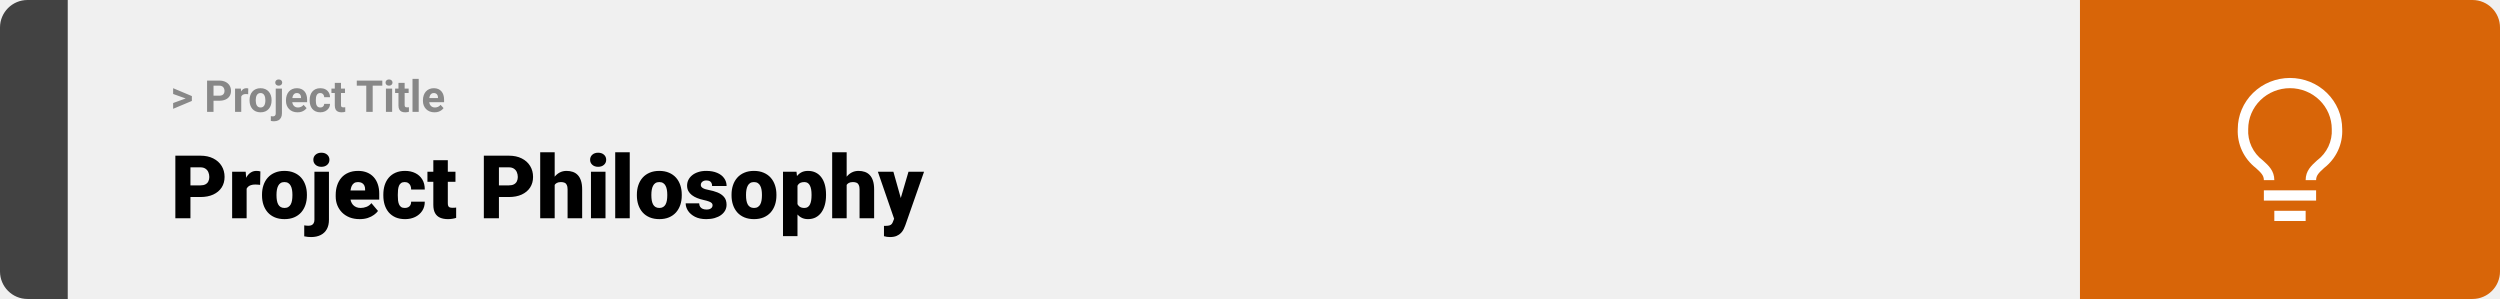
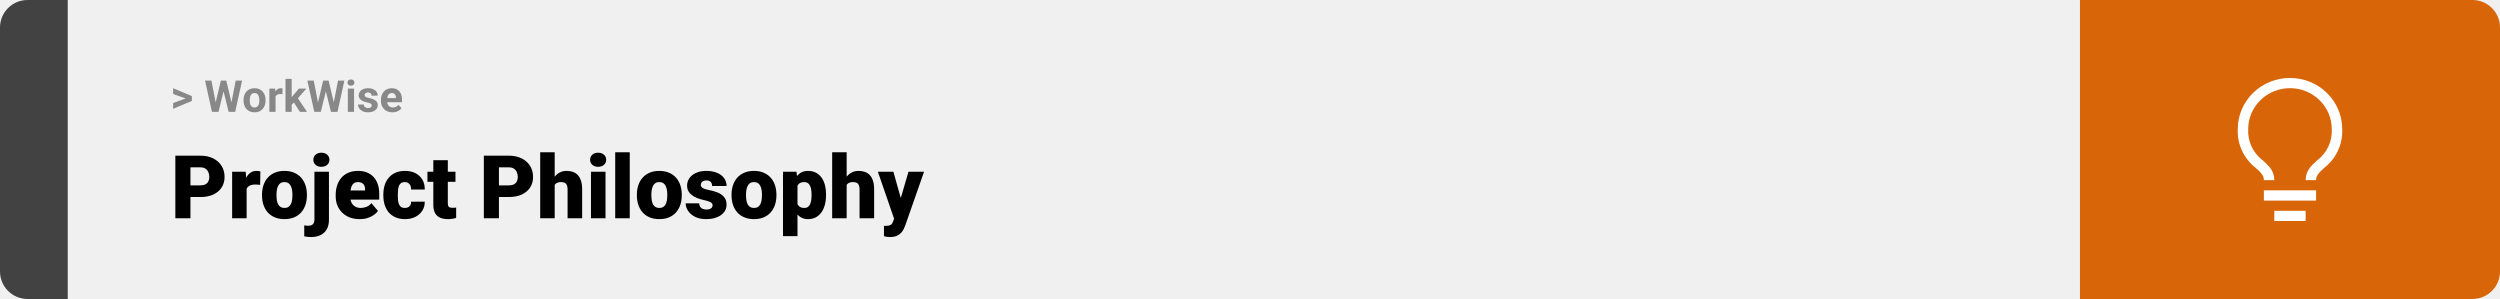
<svg xmlns="http://www.w3.org/2000/svg" width="1363" height="163" viewBox="0 0 1363 163" fill="none">
  <path d="M0 15C0 6.716 6.716 0 15 0H37V163H15C6.716 163 0 156.284 0 148V15Z" fill="#424242" />
  <rect width="1097" height="163" transform="translate(37)" fill="#F0F0F0" />
-   <path d="M101.906 53.922L94.394 51.238V48.086L104.602 52.375V54.637L101.906 53.922ZM94.394 56.172L101.918 53.43L104.602 52.785V55.035L94.394 59.324V56.172ZM119.543 54.918H115.195V52.176H119.543C120.215 52.176 120.762 52.066 121.184 51.848C121.605 51.621 121.914 51.309 122.109 50.91C122.305 50.512 122.402 50.062 122.402 49.562C122.402 49.055 122.305 48.582 122.109 48.145C121.914 47.707 121.605 47.355 121.184 47.09C120.762 46.824 120.215 46.691 119.543 46.691H116.414V61H112.898V43.938H119.543C120.879 43.938 122.023 44.18 122.977 44.664C123.938 45.141 124.672 45.801 125.18 46.645C125.688 47.488 125.941 48.453 125.941 49.539C125.941 50.641 125.688 51.594 125.18 52.398C124.672 53.203 123.938 53.824 122.977 54.262C122.023 54.699 120.879 54.918 119.543 54.918ZM131.531 51.086V61H128.156V48.32H131.332L131.531 51.086ZM135.352 48.238L135.293 51.367C135.129 51.344 134.93 51.324 134.695 51.309C134.469 51.285 134.262 51.273 134.074 51.273C133.598 51.273 133.184 51.336 132.832 51.461C132.488 51.578 132.199 51.754 131.965 51.988C131.738 52.223 131.566 52.508 131.449 52.844C131.34 53.18 131.277 53.562 131.262 53.992L130.582 53.781C130.582 52.961 130.664 52.207 130.828 51.52C130.992 50.824 131.23 50.219 131.543 49.703C131.863 49.188 132.254 48.789 132.715 48.508C133.176 48.227 133.703 48.086 134.297 48.086C134.484 48.086 134.676 48.102 134.871 48.133C135.066 48.156 135.227 48.191 135.352 48.238ZM136.055 54.789V54.543C136.055 53.613 136.188 52.758 136.453 51.977C136.719 51.188 137.105 50.504 137.613 49.926C138.121 49.348 138.746 48.898 139.488 48.578C140.23 48.25 141.082 48.086 142.043 48.086C143.004 48.086 143.859 48.25 144.609 48.578C145.359 48.898 145.988 49.348 146.496 49.926C147.012 50.504 147.402 51.188 147.668 51.977C147.934 52.758 148.066 53.613 148.066 54.543V54.789C148.066 55.711 147.934 56.566 147.668 57.355C147.402 58.137 147.012 58.82 146.496 59.406C145.988 59.984 145.363 60.434 144.621 60.754C143.879 61.074 143.027 61.234 142.066 61.234C141.105 61.234 140.25 61.074 139.5 60.754C138.758 60.434 138.129 59.984 137.613 59.406C137.105 58.82 136.719 58.137 136.453 57.355C136.188 56.566 136.055 55.711 136.055 54.789ZM139.43 54.543V54.789C139.43 55.32 139.477 55.816 139.57 56.277C139.664 56.738 139.812 57.145 140.016 57.496C140.227 57.84 140.5 58.109 140.836 58.305C141.172 58.5 141.582 58.598 142.066 58.598C142.535 58.598 142.938 58.5 143.273 58.305C143.609 58.109 143.879 57.84 144.082 57.496C144.285 57.145 144.434 56.738 144.527 56.277C144.629 55.816 144.68 55.32 144.68 54.789V54.543C144.68 54.027 144.629 53.543 144.527 53.09C144.434 52.629 144.281 52.223 144.07 51.871C143.867 51.512 143.598 51.23 143.262 51.027C142.926 50.824 142.52 50.723 142.043 50.723C141.566 50.723 141.16 50.824 140.824 51.027C140.496 51.23 140.227 51.512 140.016 51.871C139.812 52.223 139.664 52.629 139.57 53.09C139.477 53.543 139.43 54.027 139.43 54.543ZM150.328 48.32H153.715V61.762C153.715 62.699 153.543 63.492 153.199 64.141C152.855 64.789 152.359 65.281 151.711 65.617C151.062 65.953 150.277 66.121 149.355 66.121C149.066 66.121 148.785 66.106 148.512 66.074C148.23 66.043 147.941 65.992 147.645 65.922L147.656 63.332C147.844 63.363 148.027 63.387 148.207 63.402C148.379 63.426 148.555 63.438 148.734 63.438C149.086 63.438 149.379 63.379 149.613 63.262C149.848 63.145 150.023 62.961 150.141 62.711C150.266 62.469 150.328 62.152 150.328 61.762V48.32ZM150.059 45.016C150.059 44.523 150.23 44.117 150.574 43.797C150.926 43.477 151.387 43.316 151.957 43.316C152.535 43.316 152.996 43.477 153.34 43.797C153.684 44.117 153.855 44.523 153.855 45.016C153.855 45.508 153.684 45.914 153.34 46.234C152.996 46.555 152.535 46.715 151.957 46.715C151.387 46.715 150.926 46.555 150.574 46.234C150.23 45.914 150.059 45.508 150.059 45.016ZM162.234 61.234C161.25 61.234 160.367 61.078 159.586 60.766C158.805 60.445 158.141 60.004 157.594 59.441C157.055 58.879 156.641 58.227 156.352 57.484C156.062 56.734 155.918 55.938 155.918 55.094V54.625C155.918 53.664 156.055 52.785 156.328 51.988C156.602 51.191 156.992 50.5 157.5 49.914C158.016 49.328 158.641 48.879 159.375 48.566C160.109 48.246 160.938 48.086 161.859 48.086C162.758 48.086 163.555 48.234 164.25 48.531C164.945 48.828 165.527 49.25 165.996 49.797C166.473 50.344 166.832 51 167.074 51.766C167.316 52.523 167.438 53.367 167.438 54.297V55.703H157.359V53.453H164.121V53.195C164.121 52.727 164.035 52.309 163.863 51.941C163.699 51.566 163.449 51.27 163.113 51.051C162.777 50.832 162.348 50.723 161.824 50.723C161.379 50.723 160.996 50.82 160.676 51.016C160.355 51.211 160.094 51.484 159.891 51.836C159.695 52.188 159.547 52.602 159.445 53.078C159.352 53.547 159.305 54.062 159.305 54.625V55.094C159.305 55.602 159.375 56.07 159.516 56.5C159.664 56.93 159.871 57.301 160.137 57.613C160.41 57.926 160.738 58.168 161.121 58.34C161.512 58.512 161.953 58.598 162.445 58.598C163.055 58.598 163.621 58.48 164.145 58.246C164.676 58.004 165.133 57.641 165.516 57.156L167.156 58.938C166.891 59.32 166.527 59.688 166.066 60.039C165.613 60.391 165.066 60.68 164.426 60.906C163.785 61.125 163.055 61.234 162.234 61.234ZM174.598 58.598C175.012 58.598 175.379 58.52 175.699 58.363C176.02 58.199 176.27 57.973 176.449 57.684C176.637 57.387 176.734 57.039 176.742 56.641H179.918C179.91 57.531 179.672 58.324 179.203 59.02C178.734 59.707 178.105 60.25 177.316 60.648C176.527 61.039 175.645 61.234 174.668 61.234C173.684 61.234 172.824 61.07 172.09 60.742C171.363 60.414 170.758 59.961 170.273 59.383C169.789 58.797 169.426 58.117 169.184 57.344C168.941 56.562 168.82 55.727 168.82 54.836V54.496C168.82 53.598 168.941 52.762 169.184 51.988C169.426 51.207 169.789 50.527 170.273 49.949C170.758 49.363 171.363 48.906 172.09 48.578C172.816 48.25 173.668 48.086 174.645 48.086C175.684 48.086 176.594 48.285 177.375 48.684C178.164 49.082 178.781 49.652 179.227 50.395C179.68 51.129 179.91 52 179.918 53.008H176.742C176.734 52.586 176.645 52.203 176.473 51.859C176.309 51.516 176.066 51.242 175.746 51.039C175.434 50.828 175.047 50.723 174.586 50.723C174.094 50.723 173.691 50.828 173.379 51.039C173.066 51.242 172.824 51.523 172.652 51.883C172.48 52.234 172.359 52.637 172.289 53.09C172.227 53.535 172.195 54.004 172.195 54.496V54.836C172.195 55.328 172.227 55.801 172.289 56.254C172.352 56.707 172.469 57.109 172.641 57.461C172.82 57.812 173.066 58.09 173.379 58.293C173.691 58.496 174.098 58.598 174.598 58.598ZM188.086 48.32V50.711H180.703V48.32H188.086ZM182.531 45.191H185.906V57.18C185.906 57.547 185.953 57.828 186.047 58.023C186.148 58.219 186.297 58.355 186.492 58.434C186.688 58.504 186.934 58.539 187.23 58.539C187.441 58.539 187.629 58.531 187.793 58.516C187.965 58.492 188.109 58.469 188.227 58.445L188.238 60.93C187.949 61.023 187.637 61.098 187.301 61.152C186.965 61.207 186.594 61.234 186.188 61.234C185.445 61.234 184.797 61.113 184.242 60.871C183.695 60.621 183.273 60.223 182.977 59.676C182.68 59.129 182.531 58.41 182.531 57.52V45.191ZM203.191 43.938V61H199.688V43.938H203.191ZM208.441 43.938V46.691H194.52V43.938H208.441ZM213.797 48.32V61H210.41V48.32H213.797ZM210.199 45.016C210.199 44.523 210.371 44.117 210.715 43.797C211.059 43.477 211.52 43.316 212.098 43.316C212.668 43.316 213.125 43.477 213.469 43.797C213.82 44.117 213.996 44.523 213.996 45.016C213.996 45.508 213.82 45.914 213.469 46.234C213.125 46.555 212.668 46.715 212.098 46.715C211.52 46.715 211.059 46.555 210.715 46.234C210.371 45.914 210.199 45.508 210.199 45.016ZM222.797 48.32V50.711H215.414V48.32H222.797ZM217.242 45.191H220.617V57.18C220.617 57.547 220.664 57.828 220.758 58.023C220.859 58.219 221.008 58.355 221.203 58.434C221.398 58.504 221.645 58.539 221.941 58.539C222.152 58.539 222.34 58.531 222.504 58.516C222.676 58.492 222.82 58.469 222.938 58.445L222.949 60.93C222.66 61.023 222.348 61.098 222.012 61.152C221.676 61.207 221.305 61.234 220.898 61.234C220.156 61.234 219.508 61.113 218.953 60.871C218.406 60.621 217.984 60.223 217.688 59.676C217.391 59.129 217.242 58.41 217.242 57.52V45.191ZM228.281 43V61H224.895V43H228.281ZM236.906 61.234C235.922 61.234 235.039 61.078 234.258 60.766C233.477 60.445 232.812 60.004 232.266 59.441C231.727 58.879 231.312 58.227 231.023 57.484C230.734 56.734 230.59 55.938 230.59 55.094V54.625C230.59 53.664 230.727 52.785 231 51.988C231.273 51.191 231.664 50.5 232.172 49.914C232.688 49.328 233.312 48.879 234.047 48.566C234.781 48.246 235.609 48.086 236.531 48.086C237.43 48.086 238.227 48.234 238.922 48.531C239.617 48.828 240.199 49.25 240.668 49.797C241.145 50.344 241.504 51 241.746 51.766C241.988 52.523 242.109 53.367 242.109 54.297V55.703H232.031V53.453H238.793V53.195C238.793 52.727 238.707 52.309 238.535 51.941C238.371 51.566 238.121 51.27 237.785 51.051C237.449 50.832 237.02 50.723 236.496 50.723C236.051 50.723 235.668 50.82 235.348 51.016C235.027 51.211 234.766 51.484 234.562 51.836C234.367 52.188 234.219 52.602 234.117 53.078C234.023 53.547 233.977 54.062 233.977 54.625V55.094C233.977 55.602 234.047 56.07 234.188 56.5C234.336 56.93 234.543 57.301 234.809 57.613C235.082 57.926 235.41 58.168 235.793 58.34C236.184 58.512 236.625 58.598 237.117 58.598C237.727 58.598 238.293 58.48 238.816 58.246C239.348 58.004 239.805 57.641 240.188 57.156L241.828 58.938C241.562 59.32 241.199 59.688 240.738 60.039C240.285 60.391 239.738 60.68 239.098 60.906C238.457 61.125 237.727 61.234 236.906 61.234Z" fill="#888888" />
+   <path d="M101.906 53.922L94.394 51.238V48.086L104.602 52.375V54.637L101.906 53.922ZM94.394 56.172L101.918 53.43L104.602 52.785V55.035L94.394 59.324V56.172ZM117.012 58.293L120.41 43.938H122.309L122.742 46.328L119.121 61H117.082L117.012 58.293ZM115.266 43.938L118.078 58.293L117.844 61H115.57L111.785 43.938H115.266ZM125.73 58.234L128.508 43.938H131.988L128.215 61H125.941L125.73 58.234ZM123.375 43.938L126.797 58.352L126.703 61H124.664L121.02 46.316L121.488 43.938H123.375ZM132.773 54.789V54.543C132.773 53.613 132.906 52.758 133.172 51.977C133.438 51.188 133.824 50.504 134.332 49.926C134.84 49.348 135.465 48.898 136.207 48.578C136.949 48.25 137.801 48.086 138.762 48.086C139.723 48.086 140.578 48.25 141.328 48.578C142.078 48.898 142.707 49.348 143.215 49.926C143.73 50.504 144.121 51.188 144.387 51.977C144.652 52.758 144.785 53.613 144.785 54.543V54.789C144.785 55.711 144.652 56.566 144.387 57.355C144.121 58.137 143.73 58.82 143.215 59.406C142.707 59.984 142.082 60.434 141.34 60.754C140.598 61.074 139.746 61.234 138.785 61.234C137.824 61.234 136.969 61.074 136.219 60.754C135.477 60.434 134.848 59.984 134.332 59.406C133.824 58.82 133.438 58.137 133.172 57.355C132.906 56.566 132.773 55.711 132.773 54.789ZM136.148 54.543V54.789C136.148 55.32 136.195 55.816 136.289 56.277C136.383 56.738 136.531 57.145 136.734 57.496C136.945 57.84 137.219 58.109 137.555 58.305C137.891 58.5 138.301 58.598 138.785 58.598C139.254 58.598 139.656 58.5 139.992 58.305C140.328 58.109 140.598 57.84 140.801 57.496C141.004 57.145 141.152 56.738 141.246 56.277C141.348 55.816 141.398 55.32 141.398 54.789V54.543C141.398 54.027 141.348 53.543 141.246 53.09C141.152 52.629 141 52.223 140.789 51.871C140.586 51.512 140.316 51.23 139.98 51.027C139.645 50.824 139.238 50.723 138.762 50.723C138.285 50.723 137.879 50.824 137.543 51.027C137.215 51.23 136.945 51.512 136.734 51.871C136.531 52.223 136.383 52.629 136.289 53.09C136.195 53.543 136.148 54.027 136.148 54.543ZM150.234 51.086V61H146.859V48.32H150.035L150.234 51.086ZM154.055 48.238L153.996 51.367C153.832 51.344 153.633 51.324 153.398 51.309C153.172 51.285 152.965 51.273 152.777 51.273C152.301 51.273 151.887 51.336 151.535 51.461C151.191 51.578 150.902 51.754 150.668 51.988C150.441 52.223 150.27 52.508 150.152 52.844C150.043 53.18 149.98 53.562 149.965 53.992L149.285 53.781C149.285 52.961 149.367 52.207 149.531 51.52C149.695 50.824 149.934 50.219 150.246 49.703C150.566 49.188 150.957 48.789 151.418 48.508C151.879 48.227 152.406 48.086 153 48.086C153.188 48.086 153.379 48.102 153.574 48.133C153.77 48.156 153.93 48.191 154.055 48.238ZM159.023 42.988V61H155.648V42.988H159.023ZM167.016 48.32L161.508 54.602L158.555 57.59L157.324 55.152L159.668 52.176L162.961 48.32H167.016ZM163.512 61L159.762 55.141L162.094 53.102L167.402 61H163.512ZM172.793 58.293L176.191 43.938H178.09L178.523 46.328L174.902 61H172.863L172.793 58.293ZM171.047 43.938L173.859 58.293L173.625 61H171.352L167.566 43.938H171.047ZM181.512 58.234L184.289 43.938H187.77L183.996 61H181.723L181.512 58.234ZM179.156 43.938L182.578 58.352L182.484 61H180.445L176.801 46.316L177.27 43.938H179.156ZM193.031 48.32V61H189.645V48.32H193.031ZM189.434 45.016C189.434 44.523 189.605 44.117 189.949 43.797C190.293 43.477 190.754 43.316 191.332 43.316C191.902 43.316 192.359 43.477 192.703 43.797C193.055 44.117 193.23 44.523 193.23 45.016C193.23 45.508 193.055 45.914 192.703 46.234C192.359 46.555 191.902 46.715 191.332 46.715C190.754 46.715 190.293 46.555 189.949 46.234C189.605 45.914 189.434 45.508 189.434 45.016ZM202.676 57.496C202.676 57.254 202.605 57.035 202.465 56.84C202.324 56.645 202.062 56.465 201.68 56.301C201.305 56.129 200.762 55.973 200.051 55.832C199.41 55.691 198.812 55.516 198.258 55.305C197.711 55.086 197.234 54.824 196.828 54.52C196.43 54.215 196.117 53.855 195.891 53.441C195.664 53.02 195.551 52.539 195.551 52C195.551 51.469 195.664 50.969 195.891 50.5C196.125 50.031 196.457 49.617 196.887 49.258C197.324 48.891 197.855 48.605 198.48 48.402C199.113 48.191 199.824 48.086 200.613 48.086C201.715 48.086 202.66 48.262 203.449 48.613C204.246 48.965 204.855 49.449 205.277 50.066C205.707 50.676 205.922 51.371 205.922 52.152H202.547C202.547 51.824 202.477 51.531 202.336 51.273C202.203 51.008 201.992 50.801 201.703 50.652C201.422 50.496 201.055 50.418 200.602 50.418C200.227 50.418 199.902 50.484 199.629 50.617C199.355 50.742 199.145 50.914 198.996 51.133C198.855 51.344 198.785 51.578 198.785 51.836C198.785 52.031 198.824 52.207 198.902 52.363C198.988 52.512 199.125 52.648 199.312 52.773C199.5 52.898 199.742 53.016 200.039 53.125C200.344 53.227 200.719 53.32 201.164 53.406C202.078 53.594 202.895 53.84 203.613 54.145C204.332 54.441 204.902 54.848 205.324 55.363C205.746 55.871 205.957 56.539 205.957 57.367C205.957 57.93 205.832 58.445 205.582 58.914C205.332 59.383 204.973 59.793 204.504 60.145C204.035 60.488 203.473 60.758 202.816 60.953C202.168 61.141 201.438 61.234 200.625 61.234C199.445 61.234 198.445 61.023 197.625 60.602C196.812 60.18 196.195 59.645 195.773 58.996C195.359 58.34 195.152 57.668 195.152 56.98H198.352C198.367 57.441 198.484 57.812 198.703 58.094C198.93 58.375 199.215 58.578 199.559 58.703C199.91 58.828 200.289 58.891 200.695 58.891C201.133 58.891 201.496 58.832 201.785 58.715C202.074 58.59 202.293 58.426 202.441 58.223C202.598 58.012 202.676 57.77 202.676 57.496ZM213.984 61.234C213 61.234 212.117 61.078 211.336 60.766C210.555 60.445 209.891 60.004 209.344 59.441C208.805 58.879 208.391 58.227 208.102 57.484C207.812 56.734 207.668 55.938 207.668 55.094V54.625C207.668 53.664 207.805 52.785 208.078 51.988C208.352 51.191 208.742 50.5 209.25 49.914C209.766 49.328 210.391 48.879 211.125 48.566C211.859 48.246 212.688 48.086 213.609 48.086C214.508 48.086 215.305 48.234 216 48.531C216.695 48.828 217.277 49.25 217.746 49.797C218.223 50.344 218.582 51 218.824 51.766C219.066 52.523 219.188 53.367 219.188 54.297V55.703H209.109V53.453H215.871V53.195C215.871 52.727 215.785 52.309 215.613 51.941C215.449 51.566 215.199 51.27 214.863 51.051C214.527 50.832 214.098 50.723 213.574 50.723C213.129 50.723 212.746 50.82 212.426 51.016C212.105 51.211 211.844 51.484 211.641 51.836C211.445 52.188 211.297 52.602 211.195 53.078C211.102 53.547 211.055 54.062 211.055 54.625V55.094C211.055 55.602 211.125 56.07 211.266 56.5C211.414 56.93 211.621 57.301 211.887 57.613C212.16 57.926 212.488 58.168 212.871 58.34C213.262 58.512 213.703 58.598 214.195 58.598C214.805 58.598 215.371 58.48 215.895 58.246C216.426 58.004 216.883 57.641 217.266 57.156L218.906 58.938C218.641 59.32 218.277 59.688 217.816 60.039C217.363 60.391 216.816 60.68 216.176 60.906C215.535 61.125 214.805 61.234 213.984 61.234Z" fill="#888888" />
  <path d="M109.219 107.422H100.734V101.07H109.219C110.375 101.07 111.312 100.875 112.031 100.484C112.75 100.094 113.273 99.555 113.602 98.867C113.945 98.164 114.117 97.375 114.117 96.5C114.117 95.562 113.945 94.695 113.602 93.898C113.273 93.102 112.75 92.461 112.031 91.977C111.312 91.477 110.375 91.227 109.219 91.227H103.828V119H95.602V84.875H109.219C111.953 84.875 114.305 85.375 116.273 86.375C118.258 87.375 119.781 88.75 120.844 90.5C121.906 92.234 122.438 94.219 122.438 96.453C122.438 98.656 121.906 100.578 120.844 102.219C119.781 103.859 118.258 105.141 116.273 106.062C114.305 106.969 111.953 107.422 109.219 107.422ZM134.461 99.922V119H126.562V93.641H133.945L134.461 99.922ZM141.961 93.453L141.82 100.789C141.508 100.758 141.086 100.719 140.555 100.672C140.023 100.625 139.578 100.602 139.219 100.602C138.297 100.602 137.5 100.711 136.828 100.93C136.172 101.133 135.625 101.445 135.188 101.867C134.766 102.273 134.453 102.789 134.25 103.414C134.062 104.039 133.977 104.766 133.992 105.594L132.562 104.656C132.562 102.953 132.727 101.406 133.055 100.016C133.398 98.609 133.883 97.398 134.508 96.383C135.133 95.352 135.891 94.562 136.781 94.016C137.672 93.453 138.672 93.172 139.781 93.172C140.172 93.172 140.555 93.195 140.93 93.242C141.32 93.289 141.664 93.359 141.961 93.453ZM142.852 106.578V106.086C142.852 104.227 143.117 102.516 143.648 100.953C144.18 99.375 144.961 98.008 145.992 96.852C147.023 95.695 148.297 94.797 149.812 94.156C151.328 93.5 153.078 93.172 155.062 93.172C157.062 93.172 158.82 93.5 160.336 94.156C161.867 94.797 163.148 95.695 164.18 96.852C165.211 98.008 165.992 99.375 166.523 100.953C167.055 102.516 167.32 104.227 167.32 106.086V106.578C167.32 108.422 167.055 110.133 166.523 111.711C165.992 113.273 165.211 114.641 164.18 115.812C163.148 116.969 161.875 117.867 160.359 118.508C158.844 119.148 157.094 119.469 155.109 119.469C153.125 119.469 151.367 119.148 149.836 118.508C148.305 117.867 147.023 116.969 145.992 115.812C144.961 114.641 144.18 113.273 143.648 111.711C143.117 110.133 142.852 108.422 142.852 106.578ZM150.75 106.086V106.578C150.75 107.531 150.82 108.422 150.961 109.25C151.102 110.078 151.336 110.805 151.664 111.43C151.992 112.039 152.438 112.516 153 112.859C153.562 113.203 154.266 113.375 155.109 113.375C155.938 113.375 156.625 113.203 157.172 112.859C157.734 112.516 158.18 112.039 158.508 111.43C158.836 110.805 159.07 110.078 159.211 109.25C159.352 108.422 159.422 107.531 159.422 106.578V106.086C159.422 105.164 159.352 104.297 159.211 103.484C159.07 102.656 158.836 101.93 158.508 101.305C158.18 100.664 157.734 100.164 157.172 99.805C156.609 99.445 155.906 99.266 155.062 99.266C154.234 99.266 153.539 99.445 152.977 99.805C152.43 100.164 151.992 100.664 151.664 101.305C151.336 101.93 151.102 102.656 150.961 103.484C150.82 104.297 150.75 105.164 150.75 106.086ZM171.422 93.641H179.344V119.82C179.344 121.852 178.953 123.562 178.172 124.953C177.391 126.359 176.273 127.422 174.82 128.141C173.367 128.875 171.633 129.242 169.617 129.242C168.945 129.242 168.328 129.211 167.766 129.148C167.188 129.102 166.555 129 165.867 128.844V122.867C166.273 122.93 166.648 122.977 166.992 123.008C167.336 123.055 167.711 123.078 168.117 123.078C168.836 123.078 169.438 122.961 169.922 122.727C170.406 122.492 170.773 122.133 171.023 121.648C171.289 121.164 171.422 120.555 171.422 119.82V93.641ZM170.836 87.102C170.836 85.977 171.242 85.055 172.055 84.336C172.867 83.617 173.922 83.258 175.219 83.258C176.516 83.258 177.57 83.617 178.383 84.336C179.195 85.055 179.602 85.977 179.602 87.102C179.602 88.227 179.195 89.148 178.383 89.867C177.57 90.586 176.516 90.945 175.219 90.945C173.922 90.945 172.867 90.586 172.055 89.867C171.242 89.148 170.836 88.227 170.836 87.102ZM196.102 119.469C194.039 119.469 192.195 119.148 190.57 118.508C188.945 117.852 187.57 116.953 186.445 115.812C185.336 114.672 184.484 113.359 183.891 111.875C183.312 110.391 183.023 108.82 183.023 107.164V106.273C183.023 104.414 183.281 102.695 183.797 101.117C184.312 99.523 185.078 98.133 186.094 96.945C187.109 95.758 188.383 94.836 189.914 94.18C191.445 93.508 193.227 93.172 195.258 93.172C197.055 93.172 198.664 93.461 200.086 94.039C201.508 94.617 202.711 95.445 203.695 96.523C204.695 97.602 205.453 98.906 205.969 100.438C206.5 101.969 206.766 103.688 206.766 105.594V108.805H186.047V103.859H199.055V103.25C199.07 102.406 198.922 101.688 198.609 101.094C198.312 100.5 197.875 100.047 197.297 99.734C196.719 99.422 196.016 99.266 195.188 99.266C194.328 99.266 193.617 99.453 193.055 99.828C192.508 100.203 192.078 100.719 191.766 101.375C191.469 102.016 191.258 102.758 191.133 103.602C191.008 104.445 190.945 105.336 190.945 106.273V107.164C190.945 108.102 191.07 108.953 191.32 109.719C191.586 110.484 191.961 111.141 192.445 111.688C192.945 112.219 193.539 112.633 194.227 112.93C194.93 113.227 195.727 113.375 196.617 113.375C197.695 113.375 198.758 113.172 199.805 112.766C200.852 112.359 201.75 111.688 202.5 110.75L206.086 115.016C205.57 115.75 204.836 116.461 203.883 117.148C202.945 117.836 201.82 118.398 200.508 118.836C199.195 119.258 197.727 119.469 196.102 119.469ZM220.688 113.375C221.422 113.375 222.047 113.242 222.562 112.977C223.094 112.695 223.492 112.305 223.758 111.805C224.039 111.289 224.172 110.672 224.156 109.953H231.586C231.602 111.859 231.133 113.531 230.18 114.969C229.242 116.391 227.961 117.5 226.336 118.297C224.727 119.078 222.906 119.469 220.875 119.469C218.891 119.469 217.156 119.148 215.672 118.508C214.188 117.852 212.945 116.945 211.945 115.789C210.961 114.617 210.219 113.25 209.719 111.688C209.234 110.125 208.992 108.43 208.992 106.602V106.062C208.992 104.234 209.234 102.539 209.719 100.977C210.219 99.398 210.961 98.031 211.945 96.875C212.945 95.703 214.18 94.797 215.648 94.156C217.133 93.5 218.859 93.172 220.828 93.172C222.938 93.172 224.797 93.57 226.406 94.367C228.031 95.164 229.305 96.32 230.227 97.836C231.148 99.352 231.602 101.188 231.586 103.344H224.156C224.172 102.578 224.055 101.891 223.805 101.281C223.555 100.672 223.164 100.188 222.633 99.828C222.117 99.453 221.453 99.266 220.641 99.266C219.828 99.266 219.172 99.445 218.672 99.805C218.172 100.164 217.789 100.664 217.523 101.305C217.273 101.93 217.102 102.648 217.008 103.461C216.93 104.273 216.891 105.141 216.891 106.062V106.602C216.891 107.539 216.93 108.422 217.008 109.25C217.102 110.062 217.281 110.781 217.547 111.406C217.812 112.016 218.195 112.5 218.695 112.859C219.195 113.203 219.859 113.375 220.688 113.375ZM248.32 93.641V99.125H233.039V93.641H248.32ZM236.25 87.336H244.148V110.727C244.148 111.398 244.227 111.922 244.383 112.297C244.539 112.656 244.805 112.914 245.18 113.07C245.57 113.211 246.086 113.281 246.727 113.281C247.18 113.281 247.555 113.273 247.852 113.258C248.148 113.227 248.43 113.188 248.695 113.141V118.789C248.023 119.008 247.32 119.172 246.586 119.281C245.852 119.406 245.07 119.469 244.242 119.469C242.555 119.469 241.109 119.203 239.906 118.672C238.719 118.141 237.812 117.305 237.188 116.164C236.562 115.023 236.25 113.539 236.25 111.711V87.336ZM277.406 107.422H268.922V101.07H277.406C278.562 101.07 279.5 100.875 280.219 100.484C280.938 100.094 281.461 99.555 281.789 98.867C282.133 98.164 282.305 97.375 282.305 96.5C282.305 95.562 282.133 94.695 281.789 93.898C281.461 93.102 280.938 92.461 280.219 91.977C279.5 91.477 278.562 91.227 277.406 91.227H272.016V119H263.789V84.875H277.406C280.141 84.875 282.492 85.375 284.461 86.375C286.445 87.375 287.969 88.75 289.031 90.5C290.094 92.234 290.625 94.219 290.625 96.453C290.625 98.656 290.094 100.578 289.031 102.219C287.969 103.859 286.445 105.141 284.461 106.062C282.492 106.969 280.141 107.422 277.406 107.422ZM302.414 83V119H294.516V83H302.414ZM301.477 105.453L299.625 105.5C299.625 103.719 299.844 102.078 300.281 100.578C300.719 99.078 301.344 97.773 302.156 96.664C302.969 95.555 303.945 94.695 305.086 94.086C306.227 93.477 307.492 93.172 308.883 93.172C310.133 93.172 311.273 93.352 312.305 93.711C313.352 94.07 314.25 94.648 315 95.445C315.766 96.242 316.352 97.281 316.758 98.562C317.18 99.844 317.391 101.406 317.391 103.25V119H309.445V103.203C309.445 102.172 309.297 101.375 309 100.812C308.719 100.234 308.312 99.836 307.781 99.617C307.25 99.383 306.602 99.266 305.836 99.266C304.914 99.266 304.164 99.422 303.586 99.734C303.008 100.047 302.562 100.484 302.25 101.047C301.953 101.594 301.75 102.242 301.641 102.992C301.531 103.742 301.477 104.562 301.477 105.453ZM330.117 93.641V119H322.195V93.641H330.117ZM321.727 87.102C321.727 85.977 322.133 85.055 322.945 84.336C323.758 83.617 324.812 83.258 326.109 83.258C327.406 83.258 328.461 83.617 329.273 84.336C330.086 85.055 330.492 85.977 330.492 87.102C330.492 88.227 330.086 89.148 329.273 89.867C328.461 90.586 327.406 90.945 326.109 90.945C324.812 90.945 323.758 90.586 322.945 89.867C322.133 89.148 321.727 88.227 321.727 87.102ZM343.336 83V119H335.414V83H343.336ZM347.227 106.578V106.086C347.227 104.227 347.492 102.516 348.023 100.953C348.555 99.375 349.336 98.008 350.367 96.852C351.398 95.695 352.672 94.797 354.188 94.156C355.703 93.5 357.453 93.172 359.438 93.172C361.438 93.172 363.195 93.5 364.711 94.156C366.242 94.797 367.523 95.695 368.555 96.852C369.586 98.008 370.367 99.375 370.898 100.953C371.43 102.516 371.695 104.227 371.695 106.086V106.578C371.695 108.422 371.43 110.133 370.898 111.711C370.367 113.273 369.586 114.641 368.555 115.812C367.523 116.969 366.25 117.867 364.734 118.508C363.219 119.148 361.469 119.469 359.484 119.469C357.5 119.469 355.742 119.148 354.211 118.508C352.68 117.867 351.398 116.969 350.367 115.812C349.336 114.641 348.555 113.273 348.023 111.711C347.492 110.133 347.227 108.422 347.227 106.578ZM355.125 106.086V106.578C355.125 107.531 355.195 108.422 355.336 109.25C355.477 110.078 355.711 110.805 356.039 111.43C356.367 112.039 356.812 112.516 357.375 112.859C357.938 113.203 358.641 113.375 359.484 113.375C360.312 113.375 361 113.203 361.547 112.859C362.109 112.516 362.555 112.039 362.883 111.43C363.211 110.805 363.445 110.078 363.586 109.25C363.727 108.422 363.797 107.531 363.797 106.578V106.086C363.797 105.164 363.727 104.297 363.586 103.484C363.445 102.656 363.211 101.93 362.883 101.305C362.555 100.664 362.109 100.164 361.547 99.805C360.984 99.445 360.281 99.266 359.438 99.266C358.609 99.266 357.914 99.445 357.352 99.805C356.805 100.164 356.367 100.664 356.039 101.305C355.711 101.93 355.477 102.656 355.336 103.484C355.195 104.297 355.125 105.164 355.125 106.086ZM388.5 111.875C388.5 111.438 388.352 111.062 388.055 110.75C387.773 110.422 387.273 110.125 386.555 109.859C385.836 109.578 384.828 109.297 383.531 109.016C382.297 108.75 381.133 108.398 380.039 107.961C378.961 107.523 378.016 106.992 377.203 106.367C376.391 105.742 375.75 105 375.281 104.141C374.828 103.281 374.602 102.297 374.602 101.188C374.602 100.109 374.828 99.094 375.281 98.141C375.75 97.172 376.43 96.32 377.32 95.586C378.227 94.836 379.328 94.25 380.625 93.828C381.922 93.391 383.398 93.172 385.055 93.172C387.336 93.172 389.305 93.523 390.961 94.227C392.617 94.914 393.891 95.883 394.781 97.133C395.688 98.367 396.141 99.797 396.141 101.422H388.242C388.242 100.781 388.133 100.234 387.914 99.781C387.711 99.328 387.375 98.984 386.906 98.75C386.438 98.5 385.812 98.375 385.031 98.375C384.484 98.375 383.984 98.477 383.531 98.68C383.094 98.883 382.742 99.164 382.477 99.523C382.211 99.883 382.078 100.305 382.078 100.789C382.078 101.133 382.156 101.445 382.312 101.727C382.484 101.992 382.742 102.242 383.086 102.477C383.43 102.695 383.867 102.898 384.398 103.086C384.93 103.258 385.57 103.414 386.32 103.555C388.023 103.867 389.617 104.312 391.102 104.891C392.586 105.469 393.789 106.289 394.711 107.352C395.648 108.414 396.117 109.844 396.117 111.641C396.117 112.766 395.859 113.805 395.344 114.758C394.828 115.695 394.086 116.523 393.117 117.242C392.148 117.945 390.984 118.492 389.625 118.883C388.266 119.273 386.734 119.469 385.031 119.469C382.609 119.469 380.562 119.039 378.891 118.18C377.219 117.305 375.953 116.211 375.094 114.898C374.25 113.57 373.828 112.227 373.828 110.867H381.188C381.219 111.648 381.406 112.289 381.75 112.789C382.109 113.289 382.586 113.656 383.18 113.891C383.773 114.125 384.461 114.242 385.242 114.242C385.961 114.242 386.555 114.141 387.023 113.938C387.508 113.734 387.875 113.461 388.125 113.117C388.375 112.758 388.5 112.344 388.5 111.875ZM398.836 106.578V106.086C398.836 104.227 399.102 102.516 399.633 100.953C400.164 99.375 400.945 98.008 401.977 96.852C403.008 95.695 404.281 94.797 405.797 94.156C407.312 93.5 409.062 93.172 411.047 93.172C413.047 93.172 414.805 93.5 416.32 94.156C417.852 94.797 419.133 95.695 420.164 96.852C421.195 98.008 421.977 99.375 422.508 100.953C423.039 102.516 423.305 104.227 423.305 106.086V106.578C423.305 108.422 423.039 110.133 422.508 111.711C421.977 113.273 421.195 114.641 420.164 115.812C419.133 116.969 417.859 117.867 416.344 118.508C414.828 119.148 413.078 119.469 411.094 119.469C409.109 119.469 407.352 119.148 405.82 118.508C404.289 117.867 403.008 116.969 401.977 115.812C400.945 114.641 400.164 113.273 399.633 111.711C399.102 110.133 398.836 108.422 398.836 106.578ZM406.734 106.086V106.578C406.734 107.531 406.805 108.422 406.945 109.25C407.086 110.078 407.32 110.805 407.648 111.43C407.977 112.039 408.422 112.516 408.984 112.859C409.547 113.203 410.25 113.375 411.094 113.375C411.922 113.375 412.609 113.203 413.156 112.859C413.719 112.516 414.164 112.039 414.492 111.43C414.82 110.805 415.055 110.078 415.195 109.25C415.336 108.422 415.406 107.531 415.406 106.578V106.086C415.406 105.164 415.336 104.297 415.195 103.484C415.055 102.656 414.82 101.93 414.492 101.305C414.164 100.664 413.719 100.164 413.156 99.805C412.594 99.445 411.891 99.266 411.047 99.266C410.219 99.266 409.523 99.445 408.961 99.805C408.414 100.164 407.977 100.664 407.648 101.305C407.32 101.93 407.086 102.656 406.945 103.484C406.805 104.297 406.734 105.164 406.734 106.086ZM434.789 98.516V128.75H426.891V93.641H434.25L434.789 98.516ZM450.352 106.016V106.508C450.352 108.352 450.141 110.062 449.719 111.641C449.297 113.219 448.672 114.594 447.844 115.766C447.016 116.938 445.984 117.852 444.75 118.508C443.531 119.148 442.117 119.469 440.508 119.469C438.992 119.469 437.688 119.133 436.594 118.461C435.5 117.789 434.586 116.859 433.852 115.672C433.117 114.484 432.523 113.125 432.07 111.594C431.617 110.062 431.258 108.445 430.992 106.742V106.109C431.258 104.281 431.617 102.586 432.07 101.023C432.523 99.445 433.117 98.07 433.852 96.898C434.586 95.727 435.492 94.812 436.57 94.156C437.664 93.5 438.969 93.172 440.484 93.172C442.094 93.172 443.508 93.477 444.727 94.086C445.961 94.695 446.992 95.57 447.82 96.711C448.664 97.836 449.297 99.188 449.719 100.766C450.141 102.344 450.352 104.094 450.352 106.016ZM442.453 106.508V106.016C442.453 105.031 442.383 104.133 442.242 103.32C442.102 102.492 441.875 101.773 441.562 101.164C441.266 100.555 440.867 100.086 440.367 99.758C439.867 99.43 439.25 99.266 438.516 99.266C437.672 99.266 436.961 99.398 436.383 99.664C435.82 99.914 435.367 100.305 435.023 100.836C434.695 101.352 434.461 102 434.32 102.781C434.195 103.547 434.141 104.445 434.156 105.477V107.398C434.125 108.586 434.242 109.633 434.508 110.539C434.773 111.43 435.234 112.125 435.891 112.625C436.547 113.125 437.438 113.375 438.562 113.375C439.312 113.375 439.938 113.203 440.438 112.859C440.938 112.5 441.336 112.008 441.633 111.383C441.93 110.742 442.141 110.008 442.266 109.18C442.391 108.352 442.453 107.461 442.453 106.508ZM461.602 83V119H453.703V83H461.602ZM460.664 105.453L458.812 105.5C458.812 103.719 459.031 102.078 459.469 100.578C459.906 99.078 460.531 97.773 461.344 96.664C462.156 95.555 463.133 94.695 464.273 94.086C465.414 93.477 466.68 93.172 468.07 93.172C469.32 93.172 470.461 93.352 471.492 93.711C472.539 94.07 473.438 94.648 474.188 95.445C474.953 96.242 475.539 97.281 475.945 98.562C476.367 99.844 476.578 101.406 476.578 103.25V119H468.633V103.203C468.633 102.172 468.484 101.375 468.188 100.812C467.906 100.234 467.5 99.836 466.969 99.617C466.438 99.383 465.789 99.266 465.023 99.266C464.102 99.266 463.352 99.422 462.773 99.734C462.195 100.047 461.75 100.484 461.438 101.047C461.141 101.594 460.938 102.242 460.828 102.992C460.719 103.742 460.664 104.562 460.664 105.453ZM488.742 116.023L495.305 93.641H503.789L493.594 122.773C493.375 123.414 493.086 124.102 492.727 124.836C492.367 125.586 491.875 126.297 491.25 126.969C490.625 127.641 489.82 128.188 488.836 128.609C487.867 129.031 486.664 129.242 485.227 129.242C484.461 129.242 483.898 129.203 483.539 129.125C483.195 129.062 482.664 128.945 481.945 128.773V123.125C482.148 123.125 482.32 123.125 482.461 123.125C482.617 123.125 482.789 123.125 482.977 123.125C483.82 123.125 484.492 123.039 484.992 122.867C485.508 122.695 485.898 122.445 486.164 122.117C486.445 121.789 486.664 121.391 486.82 120.922L488.742 116.023ZM487.078 93.641L492.07 111.383L492.938 119.75H487.641L478.617 93.641H487.078Z" fill="black" />
  <path d="M1134 0H1348C1356.28 0 1363 6.716 1363 15V148C1363 156.284 1356.28 163 1348 163H1134V0Z" fill="#D86508" />
  <path d="M1234.26 103.786H1262.74V109.357H1234.26V103.786ZM1239.96 114.929H1257.04V120.5H1239.96V114.929ZM1248.5 42.5C1240.95 42.5 1233.71 45.435 1228.37 50.659C1223.03 55.883 1220.03 62.969 1220.03 70.357C1219.84 74.406 1220.63 78.441 1222.34 82.132C1224.05 85.822 1226.64 89.062 1229.88 91.584C1232.73 94.175 1234.26 95.651 1234.26 98.214H1239.96C1239.96 93.089 1236.8 90.219 1233.72 87.461C1231.06 85.468 1228.94 82.866 1227.55 79.884C1226.15 76.902 1225.53 73.631 1225.72 70.357C1225.72 64.447 1228.12 58.778 1232.39 54.599C1236.67 50.419 1242.46 48.071 1248.5 48.071C1254.54 48.071 1260.33 50.419 1264.61 54.599C1268.88 58.778 1271.28 64.447 1271.28 70.357C1271.47 73.633 1270.84 76.906 1269.44 79.888C1268.04 82.87 1265.92 85.471 1263.25 87.461C1260.2 90.247 1257.04 93.033 1257.04 98.214H1262.74C1262.74 95.651 1264.25 94.175 1267.12 91.556C1270.36 89.038 1272.94 85.803 1274.66 82.118C1276.37 78.432 1277.16 74.401 1276.97 70.357C1276.97 66.699 1276.24 63.077 1274.81 59.697C1273.37 56.317 1271.28 53.246 1268.63 50.659C1265.99 48.072 1262.85 46.02 1259.4 44.62C1255.94 43.221 1252.24 42.5 1248.5 42.5Z" fill="white" />
</svg>
